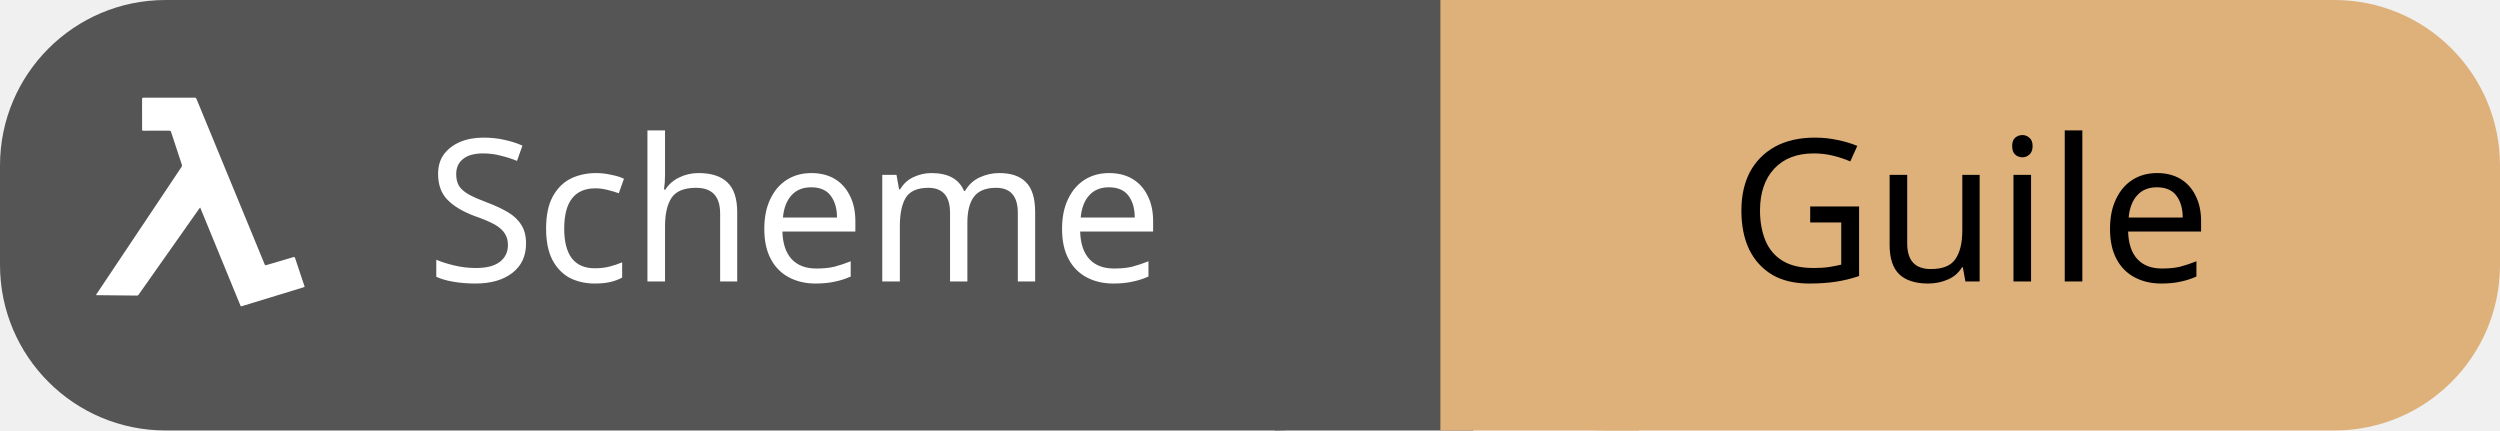
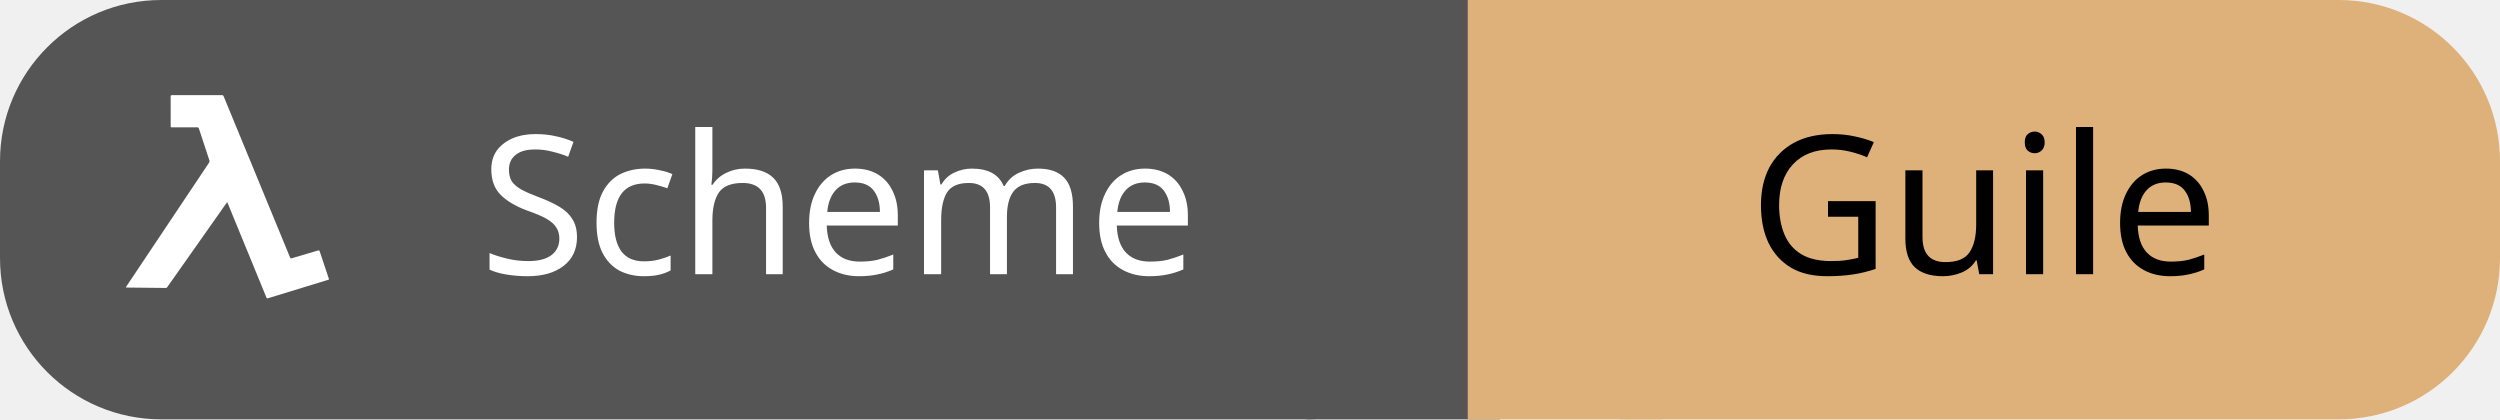
- <svg xmlns="http://www.w3.org/2000/svg" id="scheme-guile" width="151.0" height="26" viewBox="0 0 151.0 26">
+ <svg xmlns="http://www.w3.org/2000/svg" id="scheme-guile" width="155.0" height="26" viewBox="0 0 155.0 26">
  <g shape-rendering="geometricPrecision">
-     <rect x="0" width="87.0" height="26" fill="#555" rx="10" ry="10" />
-     <rect x="87.0" width="64.0" height="26" fill="#deb07a" rx="10" ry="10" />
-     <rect x="77.0" width="12" height="26" fill="#555" rx="0" ry="0" />
-     <rect x="87.0" width="12" height="26" fill="#deb07a" rx="0" ry="0" />
+     <rect x="0" width="91.0" height="26" fill="#555" rx="10" ry="10" />
+     <rect x="91.0" width="64.0" height="26" fill="#deb07a" rx="10" ry="10" />
+     <rect x="81.0" width="12" height="26" fill="#555" rx="0" ry="0" />
+     <rect x="91.0" width="12" height="26" fill="#deb07a" rx="0" ry="0" />
  </g>
  <g text-anchor="middle">
-     <text fill="#fff" font-size="12" font-family="sans-serif" x="48.0" y="17">Scheme</text>
-     <text fill="#000" font-size="12" font-family="sans-serif" x="119.0" y="17">Guile</text>
+     <text fill="#fff" font-size="12" font-family="sans-serif" x="52.0" y="17">Scheme</text>
+     <text fill="#000" font-size="12" font-family="sans-serif" x="123.0" y="17">Guile</text>
  </g>
  <g>
-     <svg width="18" height="18" viewBox="0 0 18 20" x="4" y="5" fill="none">
+     <svg width="18" height="18" viewBox="0 0 18 20" x="6" y="5" fill="none">
      <path fill="#ffffff" d="M7.983 8.37c-.053.073-.098.133-.141.194L5.775 11.5c-.64.91-1.282 1.82-1.924 2.73a.128.128 0 01-.092.051c-.906-.007-1.813-.017-2.719-.028-.01 0-.02-.003-.04-.006a.455.455 0 01.025-.053 13977.496 13977.496 0 015.446-8.146c.092-.138.188-.273.275-.413a.165.165 0 00.018-.124c-.167-.515-.338-1.03-.508-1.543-.073-.22-.15-.44-.218-.66-.022-.072-.059-.094-.134-.093-.57.002-1.136.001-1.704.001-.108 0-.108 0-.108-.103 0-.674 0-1.347-.002-2.021 0-.075.026-.092.099-.092 1.143.002 2.286.002 3.43 0a.113.113 0 01.076.017.107.107 0 01.045.061 18266.184 18266.184 0 003.92 9.51c.218.53.438 1.059.654 1.59.026.064.053.076.12.056.6-.178 1.2-.352 1.8-.531.075-.023.102-.008.126.064.204.62.412 1.239.62 1.858l.02.073c-.043.015-.083.032-.124.043l-4.085 1.25c-.065.02-.085 0-.106-.054l-1.25-3.048-1.226-2.984-.183-.449c-.01-.026-.023-.048-.043-.087z" />
    </svg>
  </g>
</svg>
